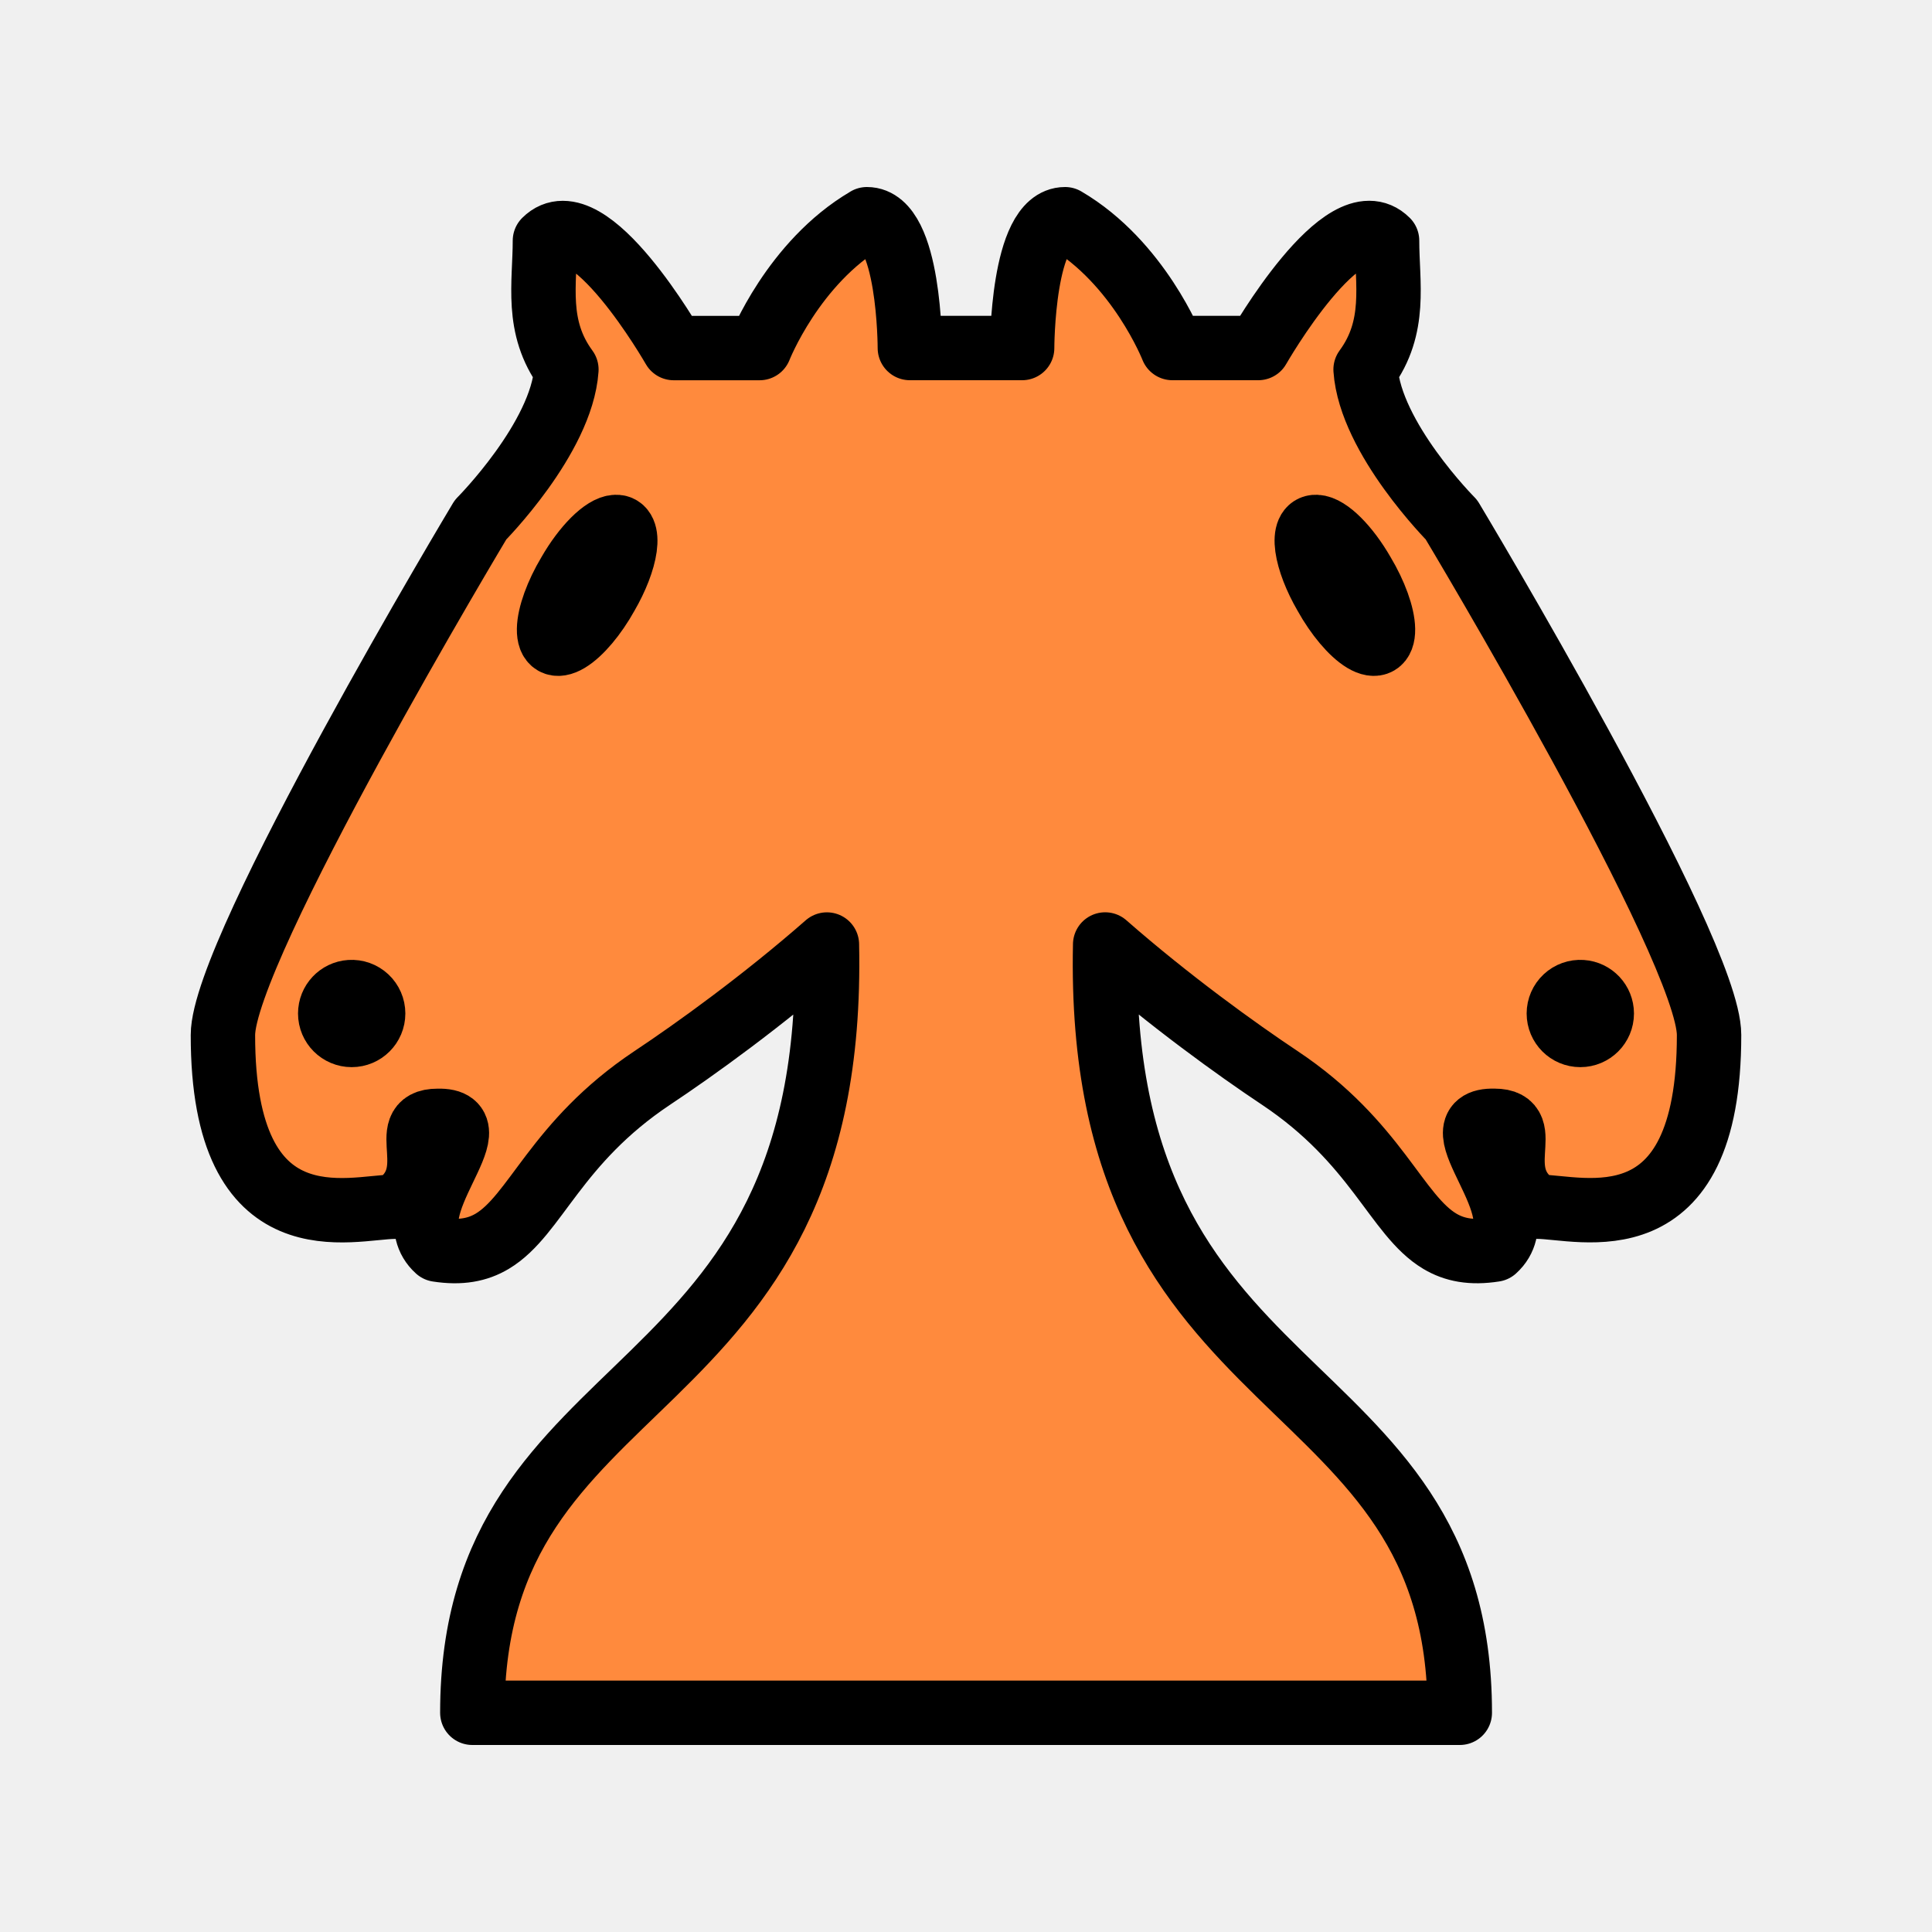
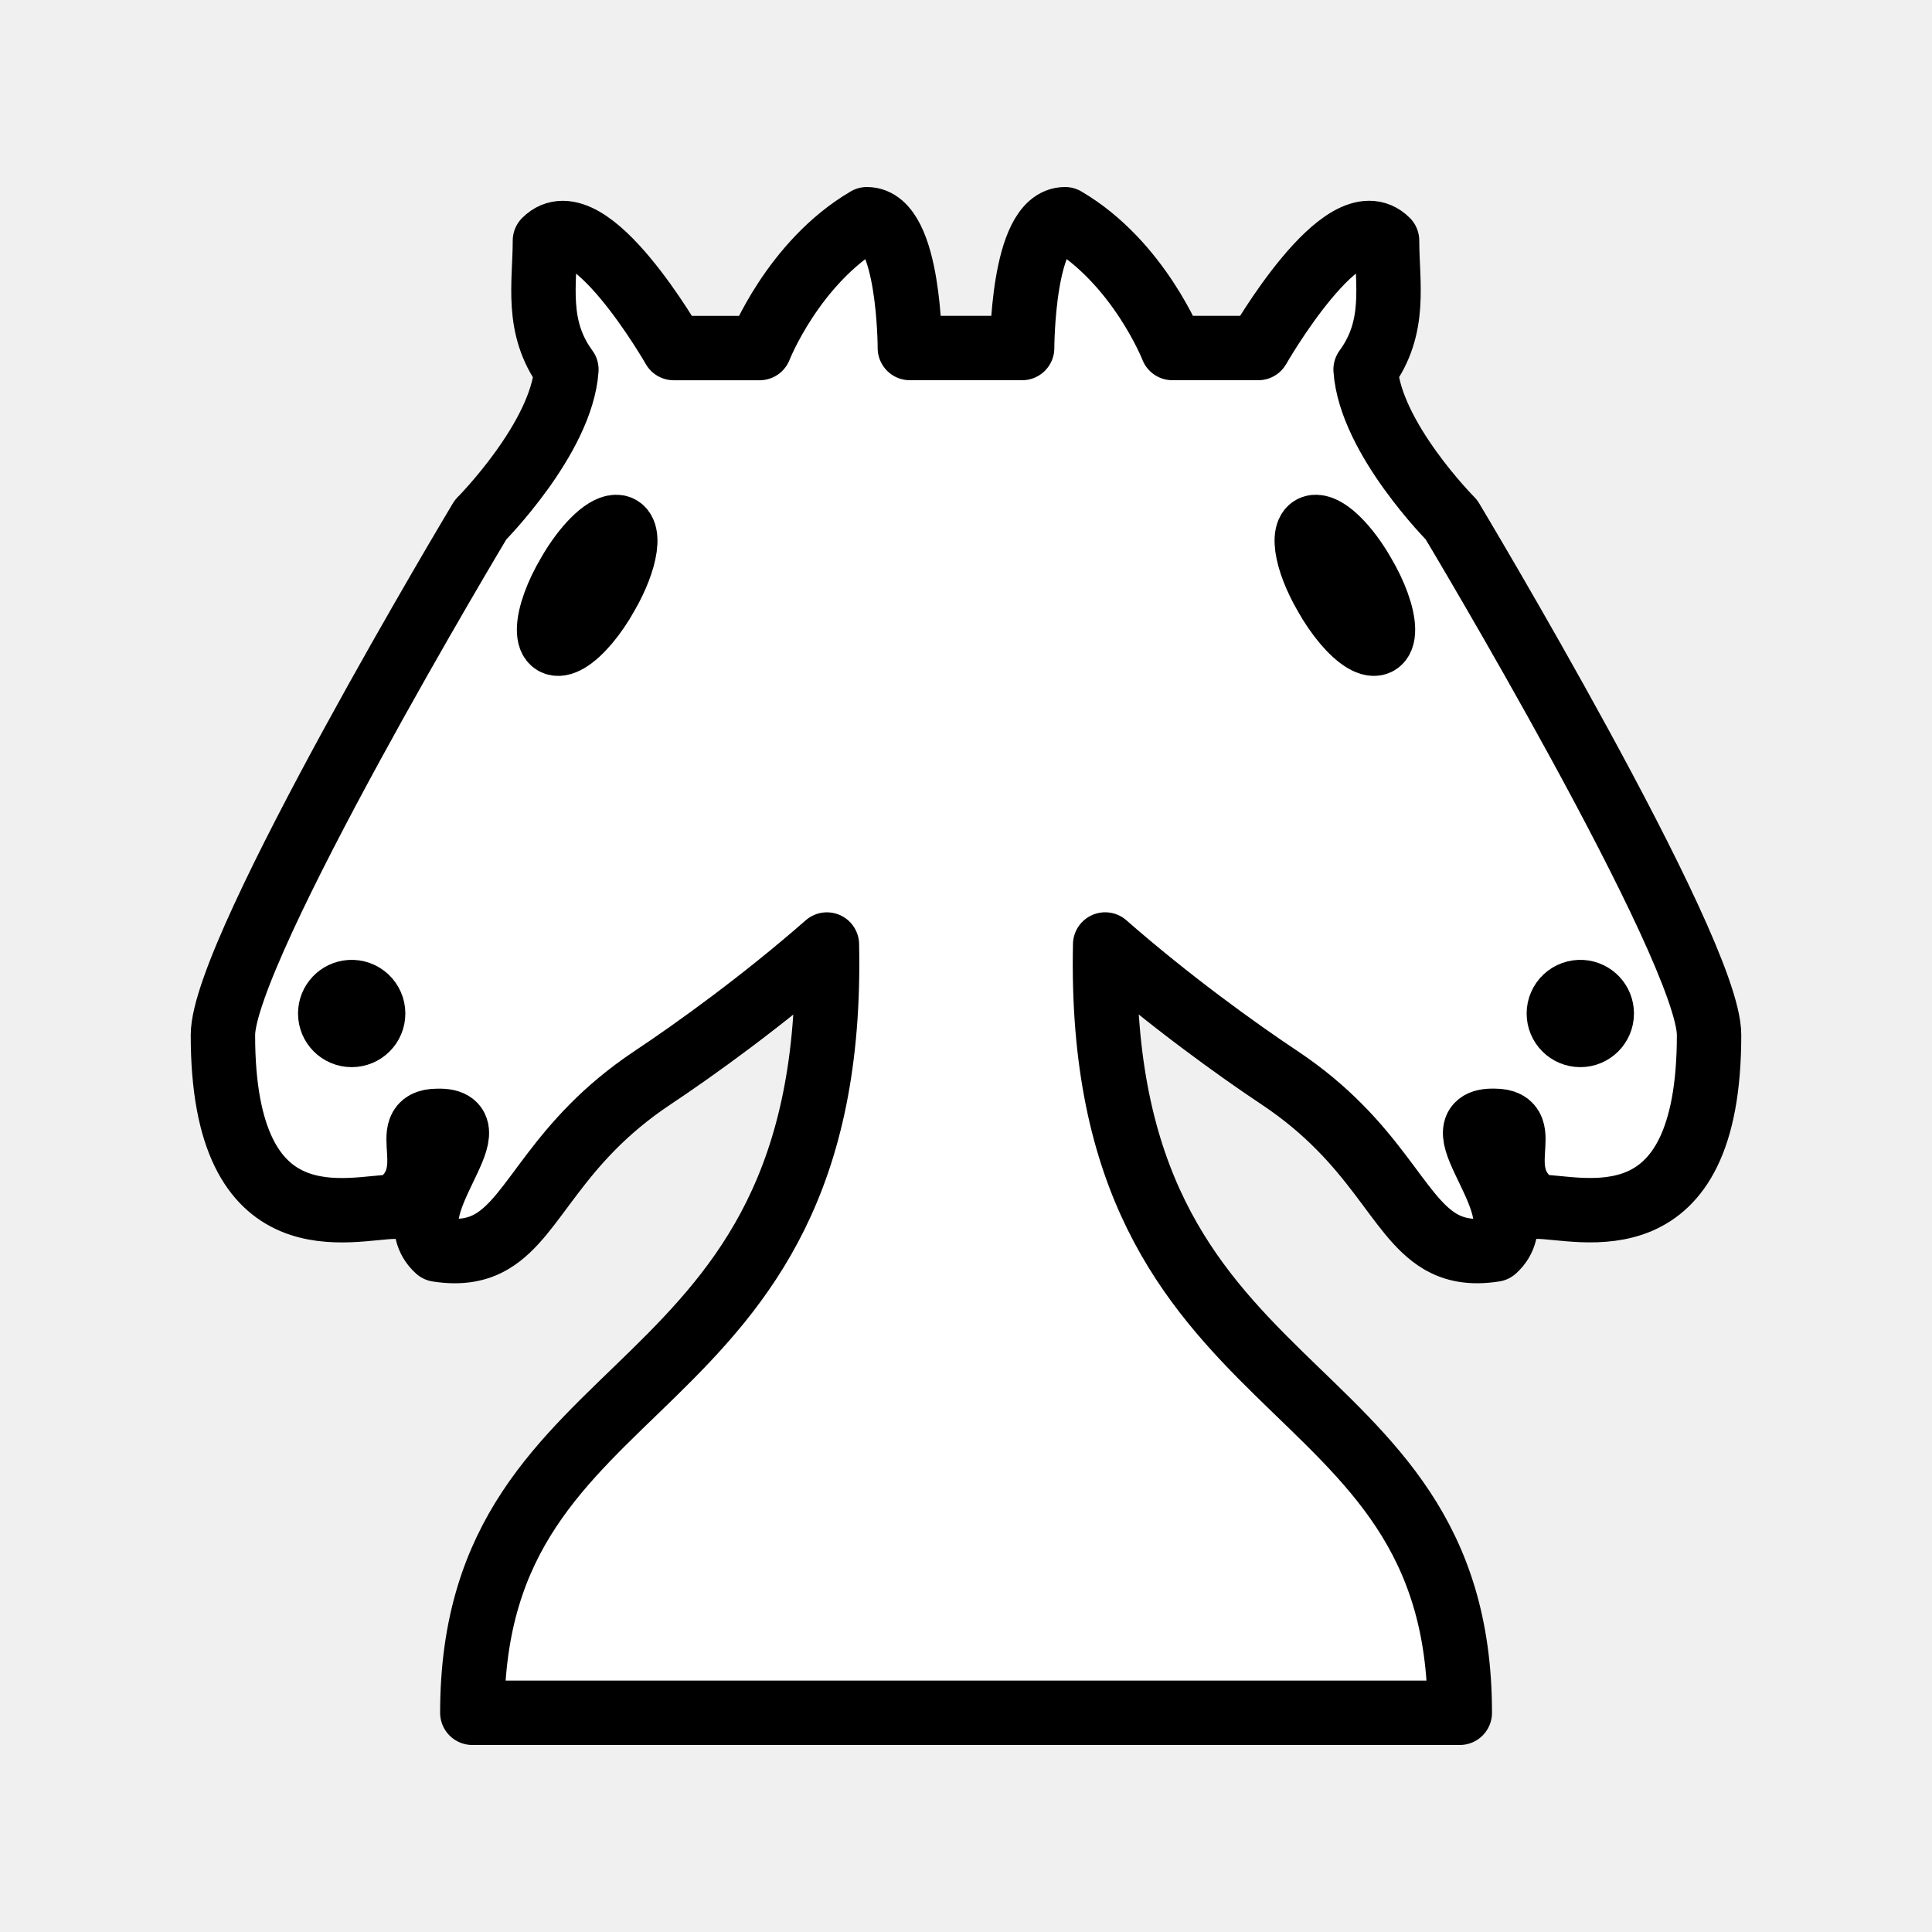
<svg xmlns="http://www.w3.org/2000/svg" style="color-scheme:light only" width="45" height="45" viewBox="0 0 45 45" version="1.1" id="svg3">
  <defs id="defs3" />
  <g id="g17" transform="translate(3.524414,-1.331055)">
-     <path d="m 16.668,6.438 c -1.72,1.008 -2.5,3 -2.5,3 h -2 c 0,0 -2,-3.5 -3,-2.5 0,1 -0.23,2.006 0.5,3 -0.11,1.6 -2,3.5 -2,3.5 0,0 -6,10 -6,12 -0.003,5 3,4 4,4 1.19,-0.77 0,-2 1,-2 1.41,-0.04 -1.042,2.06 0,3 0.541,0.084 0.936,0.004 1.271,-0.195 1.015,-0.605 1.473,-2.301 3.729,-3.805 0.999,-0.664 2.576,-1.799 4.068,-3.107 C 15.972,34.403 7.477,32.929 7.477,41.225 H 30.477 c 0,-8.295 -8.496,-6.822 -8.26,-17.895 1.492,1.308 3.068,2.443 4.066,3.107 2.255,1.504 2.714,3.2 3.729,3.805 0.335,0.2 0.73,0.28 1.271,0.195 1.042,-0.94 -1.41,-3.04 0,-3 1,0 -0.19,1.23 1,2 1,0 4.003,1 4,-4 0,-2 -6,-12 -6,-12 0,0 -1.89,-1.9 -2,-3.5 0.73,-0.994 0.5,-2 0.5,-3 -1,-1 -3,2.5 -3,2.5 h -2 c 0,0 -0.78,-1.992 -2.5,-3 -1,0 -1,3 -1,3 h -2.615 c 0,0 0,-3 -1,-3 z" style="fill:#ff8a3d;fill-rule:evenodd;stroke:#000000;stroke-width:1.5;stroke-linecap:round;stroke-linejoin:round" id="path17" />
+     <path d="m 16.668,6.438 c -1.72,1.008 -2.5,3 -2.5,3 h -2 c 0,0 -2,-3.5 -3,-2.5 0,1 -0.23,2.006 0.5,3 -0.11,1.6 -2,3.5 -2,3.5 0,0 -6,10 -6,12 -0.003,5 3,4 4,4 1.19,-0.77 0,-2 1,-2 1.41,-0.04 -1.042,2.06 0,3 0.541,0.084 0.936,0.004 1.271,-0.195 1.015,-0.605 1.473,-2.301 3.729,-3.805 0.999,-0.664 2.576,-1.799 4.068,-3.107 C 15.972,34.403 7.477,32.929 7.477,41.225 H 30.477 c 0,-8.295 -8.496,-6.822 -8.26,-17.895 1.492,1.308 3.068,2.443 4.066,3.107 2.255,1.504 2.714,3.2 3.729,3.805 0.335,0.2 0.73,0.28 1.271,0.195 1.042,-0.94 -1.41,-3.04 0,-3 1,0 -0.19,1.23 1,2 1,0 4.003,1 4,-4 0,-2 -6,-12 -6,-12 0,0 -1.89,-1.9 -2,-3.5 0.73,-0.994 0.5,-2 0.5,-3 -1,-1 -3,2.5 -3,2.5 h -2 c 0,0 -0.78,-1.992 -2.5,-3 -1,0 -1,3 -1,3 h -2.615 c 0,0 0,-3 -1,-3 z" style="fill:#ffffff;fill-rule:evenodd;stroke:#000000;stroke-width:1.5;stroke-linecap:round;stroke-linejoin:round" id="path17" />
    <path d="m 33.317,24.439 a 0.5,0.5 0 0 1 0.467,0.498 0.5,0.5 0 0 1 -1,0 0.5,0.5 0 0 1 0.533,-0.498 z" style="display:inline;fill-rule:evenodd;stroke:#000000;stroke-width:1.5;stroke-linecap:round;stroke-linejoin:round" id="path11" />
    <path d="m 27.134,13.605 a 1.5,0.5 60 0 1 1.084,1.082 1.502,0.501 60 1 1 -0.867,0.5 1.5,0.5 60 0 1 -0.217,-1.582 z" style="display:inline;fill-rule:evenodd;stroke:#000000;stroke-width:1.5;stroke-linecap:round;stroke-linejoin:round" id="path12" />
    <path d="m 4.634,24.439 a 0.5,0.5 0 0 0 -0.467,0.498 0.5,0.5 0 0 0 1,0 0.5,0.5 0 0 0 -0.533,-0.498 z" style="display:inline;fill-rule:evenodd;stroke:#000000;stroke-width:1.5;stroke-linecap:round;stroke-linejoin:round" id="path5" />
    <path d="m 10.818,13.605 a 0.5,1.5 30 0 0 -1.084,1.082 0.501,1.502 30 1 0 0.867,0.5 0.5,1.5 30 0 0 0.217,-1.582 z" style="display:inline;fill-rule:evenodd;stroke:#000000;stroke-width:1.5;stroke-linecap:round;stroke-linejoin:round" id="path4" />
  </g>
</svg>
